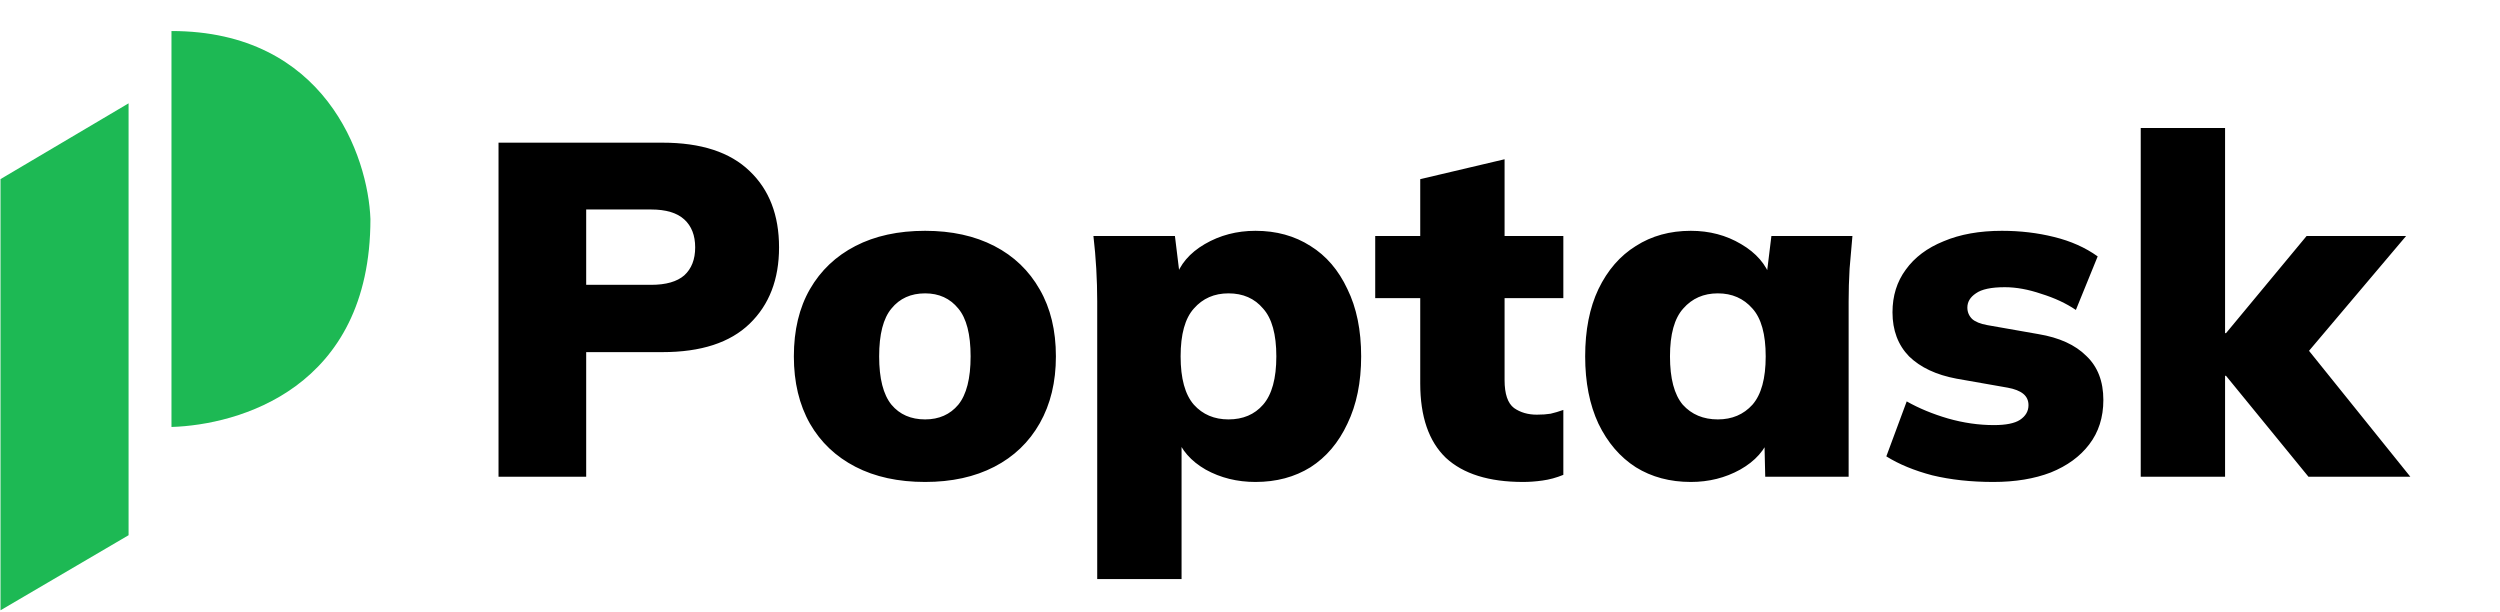
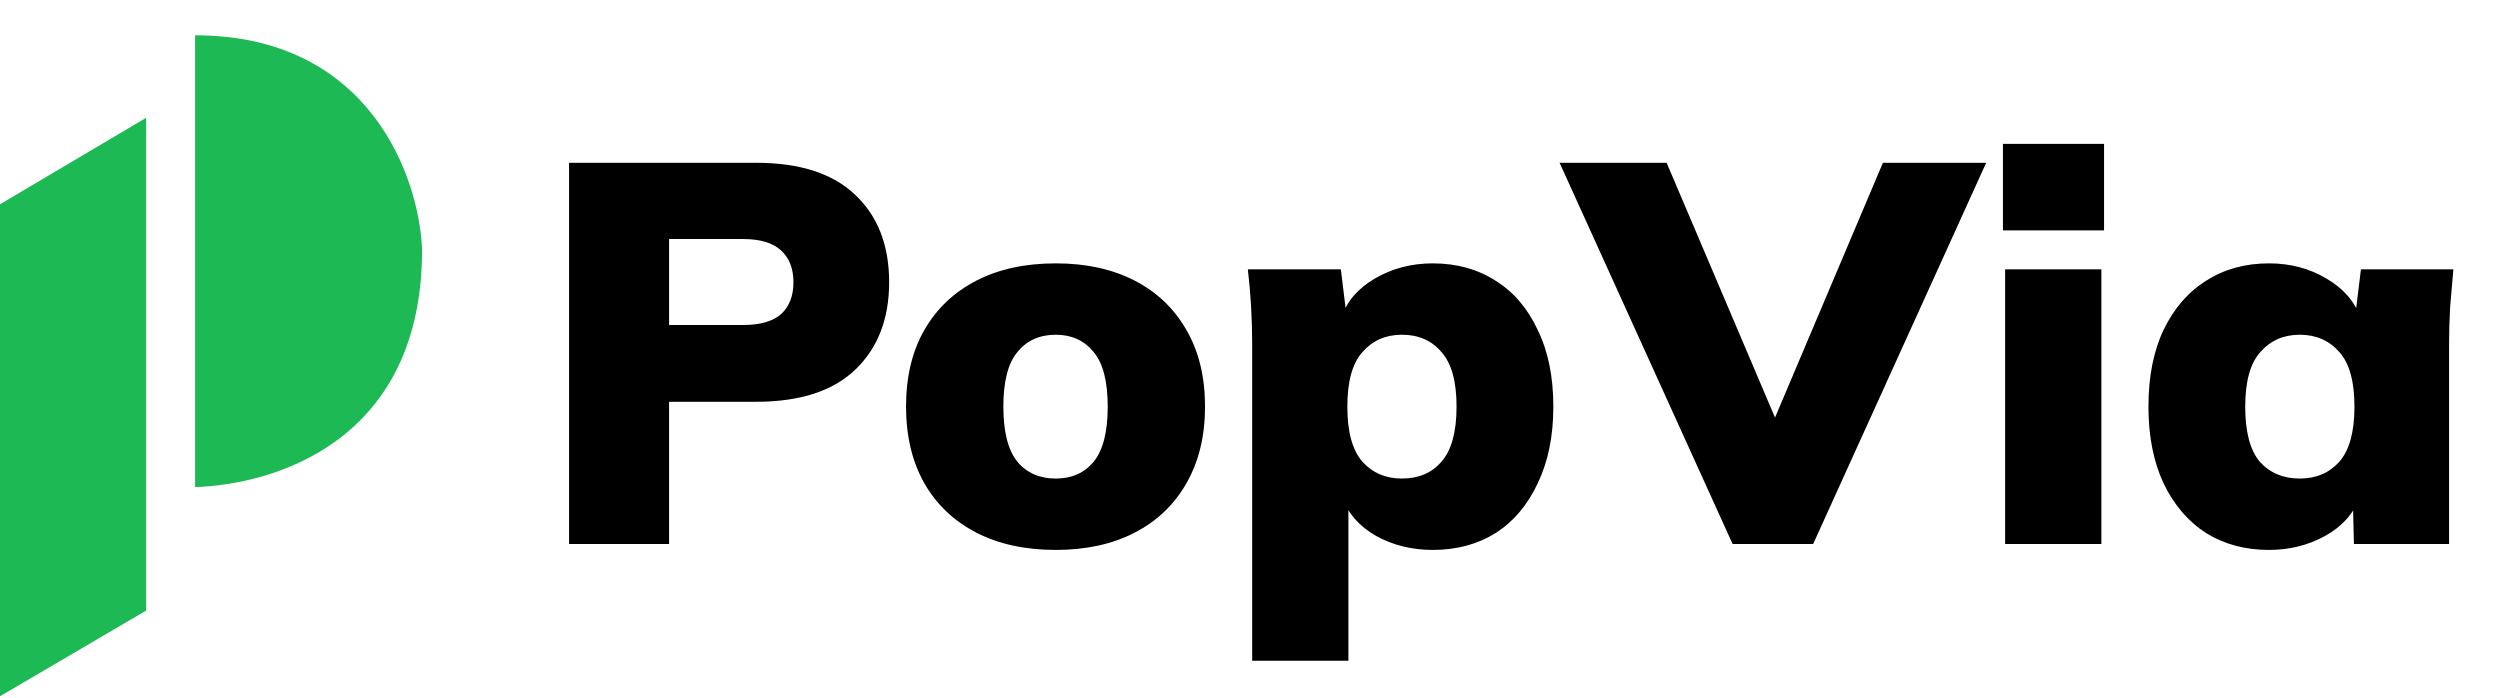
- <svg xmlns="http://www.w3.org/2000/svg" width="1505" height="368" viewBox="0 0 1505 368" fill="none">
-   <path d="M77.405 62.203L0.305 107.816V367.397L77.405 322.198V62.203Z" fill="#1DB954" />
-   <path d="M103.23 257.039V18.68C195.729 18.68 221.617 94.126 222.998 131.849C222.998 234.239 143.153 255.795 103.23 257.039Z" fill="#1DB954" />
-   <path d="M300.112 287V85.889H398.813C422.015 85.889 439.511 91.595 451.302 103.005C463.093 114.226 468.988 129.535 468.988 148.933C468.988 168.14 463.093 183.449 451.302 194.86C439.511 206.271 422.015 211.976 398.813 211.976H352.886V287H300.112ZM352.886 171.468H391.967C400.905 171.468 407.562 169.567 411.936 165.763C416.31 161.769 418.497 156.159 418.497 148.933C418.497 141.706 416.31 136.096 411.936 132.102C407.562 128.108 400.905 126.112 391.967 126.112H352.886V171.468ZM556.921 290.138C540.756 290.138 526.778 287.095 514.987 281.009C503.196 274.924 494.068 266.271 487.602 255.051C481.136 243.64 477.903 230.138 477.903 214.543C477.903 198.759 481.136 185.256 487.602 174.036C494.068 162.815 503.196 154.162 514.987 148.077C526.778 141.991 540.756 138.948 556.921 138.948C572.895 138.948 586.778 141.991 598.569 148.077C610.36 154.162 619.488 162.911 625.954 174.321C632.42 185.541 635.653 198.949 635.653 214.543C635.653 229.947 632.42 243.355 625.954 254.765C619.488 266.176 610.36 274.924 598.569 281.009C586.778 287.095 572.895 290.138 556.921 290.138ZM556.921 252.483C565.288 252.483 571.944 249.535 576.889 243.64C581.833 237.554 584.306 227.855 584.306 214.543C584.306 201.231 581.833 191.627 576.889 185.732C571.944 179.646 565.288 176.603 556.921 176.603C548.363 176.603 541.611 179.646 536.667 185.732C531.722 191.627 529.25 201.231 529.25 214.543C529.25 227.855 531.722 237.554 536.667 243.64C541.611 249.535 548.363 252.483 556.921 252.483ZM660.524 348.617V181.453C660.524 174.987 660.334 168.426 659.954 161.769C659.574 155.113 659.003 148.552 658.242 142.086H707.308L710.446 167.76H707.593C710.255 159.202 716.151 152.261 725.279 146.936C734.408 141.611 744.582 138.948 755.802 138.948C768.354 138.948 779.384 141.991 788.893 148.077C798.402 153.972 805.818 162.625 811.143 174.036C816.659 185.256 819.416 198.759 819.416 214.543C819.416 230.138 816.659 243.64 811.143 255.051C805.818 266.461 798.402 275.209 788.893 281.295C779.384 287.19 768.354 290.138 755.802 290.138C744.772 290.138 734.788 287.666 725.85 282.721C716.912 277.586 711.016 270.835 708.163 262.467H711.301V348.617H660.524ZM739.542 252.483C748.29 252.483 755.232 249.535 760.367 243.64C765.691 237.554 768.354 227.855 768.354 214.543C768.354 201.231 765.691 191.627 760.367 185.732C755.232 179.646 748.29 176.603 739.542 176.603C730.984 176.603 724.043 179.646 718.718 185.732C713.393 191.627 710.731 201.231 710.731 214.543C710.731 227.855 713.393 237.554 718.718 243.64C724.043 249.535 730.984 252.483 739.542 252.483ZM916.882 290.138C896.343 290.138 880.844 285.288 870.385 275.589C860.115 265.7 854.98 250.772 854.98 230.803V179.456H827.88V142.086H854.98V107.855L905.757 95.874V142.086H941.13V179.456H905.757V228.806C905.757 237.174 907.659 242.784 911.462 245.637C915.266 248.299 919.83 249.631 925.155 249.631C928.388 249.631 931.146 249.44 933.428 249.06C935.9 248.489 938.467 247.729 941.13 246.778V285.859C936.946 287.571 932.762 288.712 928.578 289.282C924.585 289.853 920.686 290.138 916.882 290.138ZM1017.88 290.138C1005.33 290.138 994.302 287.19 984.793 281.295C975.284 275.209 967.772 266.461 962.257 255.051C956.932 243.64 954.27 230.138 954.27 214.543C954.27 198.759 956.932 185.256 962.257 174.036C967.772 162.625 975.284 153.972 984.793 148.077C994.302 141.991 1005.33 138.948 1017.88 138.948C1029.1 138.948 1039.18 141.611 1048.12 146.936C1057.25 152.261 1063.24 159.202 1066.09 167.76H1063.24L1066.38 142.086H1115.16C1114.59 148.552 1114.02 155.113 1113.45 161.769C1113.07 168.426 1112.88 174.987 1112.88 181.453V287H1062.67L1062.1 262.467H1065.52C1062.67 270.835 1056.68 277.586 1047.55 282.721C1038.61 287.666 1028.72 290.138 1017.88 290.138ZM1034.14 252.483C1042.7 252.483 1049.64 249.535 1054.97 243.64C1060.29 237.554 1062.95 227.855 1062.95 214.543C1062.95 201.231 1060.29 191.627 1054.97 185.732C1049.64 179.646 1042.7 176.603 1034.14 176.603C1025.59 176.603 1018.64 179.646 1013.32 185.732C1007.99 191.627 1005.33 201.231 1005.33 214.543C1005.33 227.855 1007.9 237.554 1013.03 243.64C1018.36 249.535 1025.4 252.483 1034.14 252.483ZM1200.04 290.138C1186.54 290.138 1174.27 288.807 1163.24 286.144C1152.4 283.292 1143.18 279.488 1135.57 274.734L1147.84 241.643C1155.25 245.827 1163.53 249.25 1172.65 251.913C1181.97 254.575 1191.2 255.906 1200.32 255.906C1207.55 255.906 1212.78 254.86 1216.01 252.768C1219.44 250.486 1221.15 247.539 1221.15 243.925C1221.15 241.073 1220.1 238.791 1218.01 237.079C1215.92 235.367 1212.78 234.131 1208.6 233.371L1177.79 227.951C1165.62 225.668 1156.11 221.199 1149.26 214.543C1142.61 207.697 1139.28 198.854 1139.28 188.014C1139.28 178.125 1141.94 169.567 1147.27 162.34C1152.59 154.923 1160.2 149.218 1170.09 145.224C1179.98 141.04 1191.67 138.948 1205.17 138.948C1216.2 138.948 1226.66 140.185 1236.55 142.657C1246.63 145.129 1255.38 149.028 1262.8 154.353L1249.68 186.587C1243.78 182.594 1236.84 179.361 1228.85 176.888C1221.05 174.226 1213.73 172.895 1206.89 172.895C1198.71 172.895 1192.91 174.131 1189.48 176.603C1186.06 178.885 1184.35 181.738 1184.35 185.161C1184.35 187.824 1185.3 190.106 1187.2 192.007C1189.1 193.719 1192.15 194.955 1196.33 195.716L1227.14 201.136C1239.69 203.228 1249.29 207.602 1255.95 214.258C1262.8 220.724 1266.22 229.567 1266.22 240.787C1266.22 251.247 1263.37 260.185 1257.66 267.602C1252.15 274.829 1244.45 280.439 1234.56 284.433C1224.67 288.236 1213.16 290.138 1200.04 290.138ZM1288.72 287V77.046H1339.49V200.565H1340.06L1388.56 142.086H1448.46L1382.85 219.678V202.277L1451.03 287H1389.7L1340.06 226.239H1339.49V287H1288.72Z" fill="black" />
+ <svg xmlns="http://www.w3.org/2000/svg" width="1319" height="368" viewBox="0 0 1319 368" fill="none">
+   <path d="M77.1 62.148L0 107.762V367.342L77.1 322.144V62.148Z" fill="#1DB954" />
+   <path d="M102.924 256.984V18.625C195.423 18.625 221.31 94.071 222.692 131.794C222.692 234.185 142.846 255.741 102.924 256.984Z" fill="#1DB954" />
+   <path d="M300.237 287V85.889H398.938C422.14 85.889 439.636 91.595 451.427 103.005C463.218 114.226 469.113 129.535 469.113 148.933C469.113 168.14 463.218 183.449 451.427 194.86C439.636 206.271 422.14 211.976 398.938 211.976H353.011V287H300.237ZM353.011 171.468H392.092C401.03 171.468 407.687 169.567 412.061 165.763C416.435 161.769 418.622 156.159 418.622 148.933C418.622 141.706 416.435 136.096 412.061 132.102C407.687 128.108 401.03 126.112 392.092 126.112H353.011V171.468ZM557.046 290.138C540.881 290.138 526.903 287.095 515.112 281.009C503.321 274.924 494.193 266.271 487.727 255.051C481.261 243.64 478.028 230.138 478.028 214.543C478.028 198.759 481.261 185.256 487.727 174.036C494.193 162.815 503.321 154.162 515.112 148.077C526.903 141.991 540.881 138.948 557.046 138.948C573.02 138.948 586.903 141.991 598.694 148.077C610.485 154.162 619.613 162.911 626.079 174.321C632.545 185.541 635.778 198.949 635.778 214.543C635.778 229.947 632.545 243.355 626.079 254.765C619.613 266.176 610.485 274.924 598.694 281.009C586.903 287.095 573.02 290.138 557.046 290.138ZM557.046 252.483C565.413 252.483 572.069 249.535 577.014 243.64C581.958 237.554 584.431 227.855 584.431 214.543C584.431 201.231 581.958 191.627 577.014 185.732C572.069 179.646 565.413 176.603 557.046 176.603C548.488 176.603 541.736 179.646 536.792 185.732C531.847 191.627 529.375 201.231 529.375 214.543C529.375 227.855 531.847 237.554 536.792 243.64C541.736 249.535 548.488 252.483 557.046 252.483ZM660.649 348.617V181.453C660.649 174.987 660.459 168.426 660.079 161.769C659.699 155.113 659.128 148.552 658.367 142.086H707.433L710.571 167.76H707.718C710.38 159.202 716.276 152.261 725.404 146.936C734.533 141.611 744.707 138.948 755.927 138.948C768.479 138.948 779.509 141.991 789.018 148.077C798.527 153.972 805.943 162.625 811.268 174.036C816.784 185.256 819.541 198.759 819.541 214.543C819.541 230.138 816.784 243.64 811.268 255.051C805.943 266.461 798.527 275.209 789.018 281.295C779.509 287.19 768.479 290.138 755.927 290.138C744.897 290.138 734.913 287.666 725.975 282.721C717.037 277.586 711.141 270.835 708.288 262.467H711.426V348.617H660.649ZM739.667 252.483C748.415 252.483 755.357 249.535 760.492 243.64C765.816 237.554 768.479 227.855 768.479 214.543C768.479 201.231 765.816 191.627 760.492 185.732C755.357 179.646 748.415 176.603 739.667 176.603C731.109 176.603 724.168 179.646 718.843 185.732C713.518 191.627 710.856 201.231 710.856 214.543C710.856 227.855 713.518 237.554 718.843 243.64C724.168 249.535 731.109 252.483 739.667 252.483ZM914.121 287L822.837 85.889H879.319L944.359 238.791H928.67L993.424 85.889H1047.91L956.626 287H914.121ZM1057.9 287V142.086H1108.68V287H1057.9ZM1056.76 121.547V75.905H1110.1V121.547H1056.76ZM1197.13 290.138C1184.58 290.138 1173.55 287.19 1164.04 281.295C1154.53 275.209 1147.02 266.461 1141.51 255.051C1136.18 243.64 1133.52 230.138 1133.52 214.543C1133.52 198.759 1136.18 185.256 1141.51 174.036C1147.02 162.625 1154.53 153.972 1164.04 148.077C1173.55 141.991 1184.58 138.948 1197.13 138.948C1208.35 138.948 1218.43 141.611 1227.37 146.936C1236.5 152.261 1242.49 159.202 1245.34 167.76H1242.49L1245.63 142.086H1294.41C1293.84 148.552 1293.27 155.113 1292.7 161.769C1292.32 168.426 1292.13 174.987 1292.13 181.453V287H1241.92L1241.35 262.467H1244.77C1241.92 270.835 1235.93 277.586 1226.8 282.721C1217.86 287.666 1207.97 290.138 1197.13 290.138ZM1213.39 252.483C1221.95 252.483 1228.89 249.535 1234.22 243.64C1239.54 237.554 1242.21 227.855 1242.21 214.543C1242.21 201.231 1239.54 191.627 1234.22 185.732C1228.89 179.646 1221.95 176.603 1213.39 176.603C1204.84 176.603 1197.89 179.646 1192.57 185.732C1187.24 191.627 1184.58 201.231 1184.58 214.543C1184.58 227.855 1187.15 237.554 1192.28 243.64C1197.61 249.535 1204.65 252.483 1213.39 252.483Z" fill="black" />
</svg>
